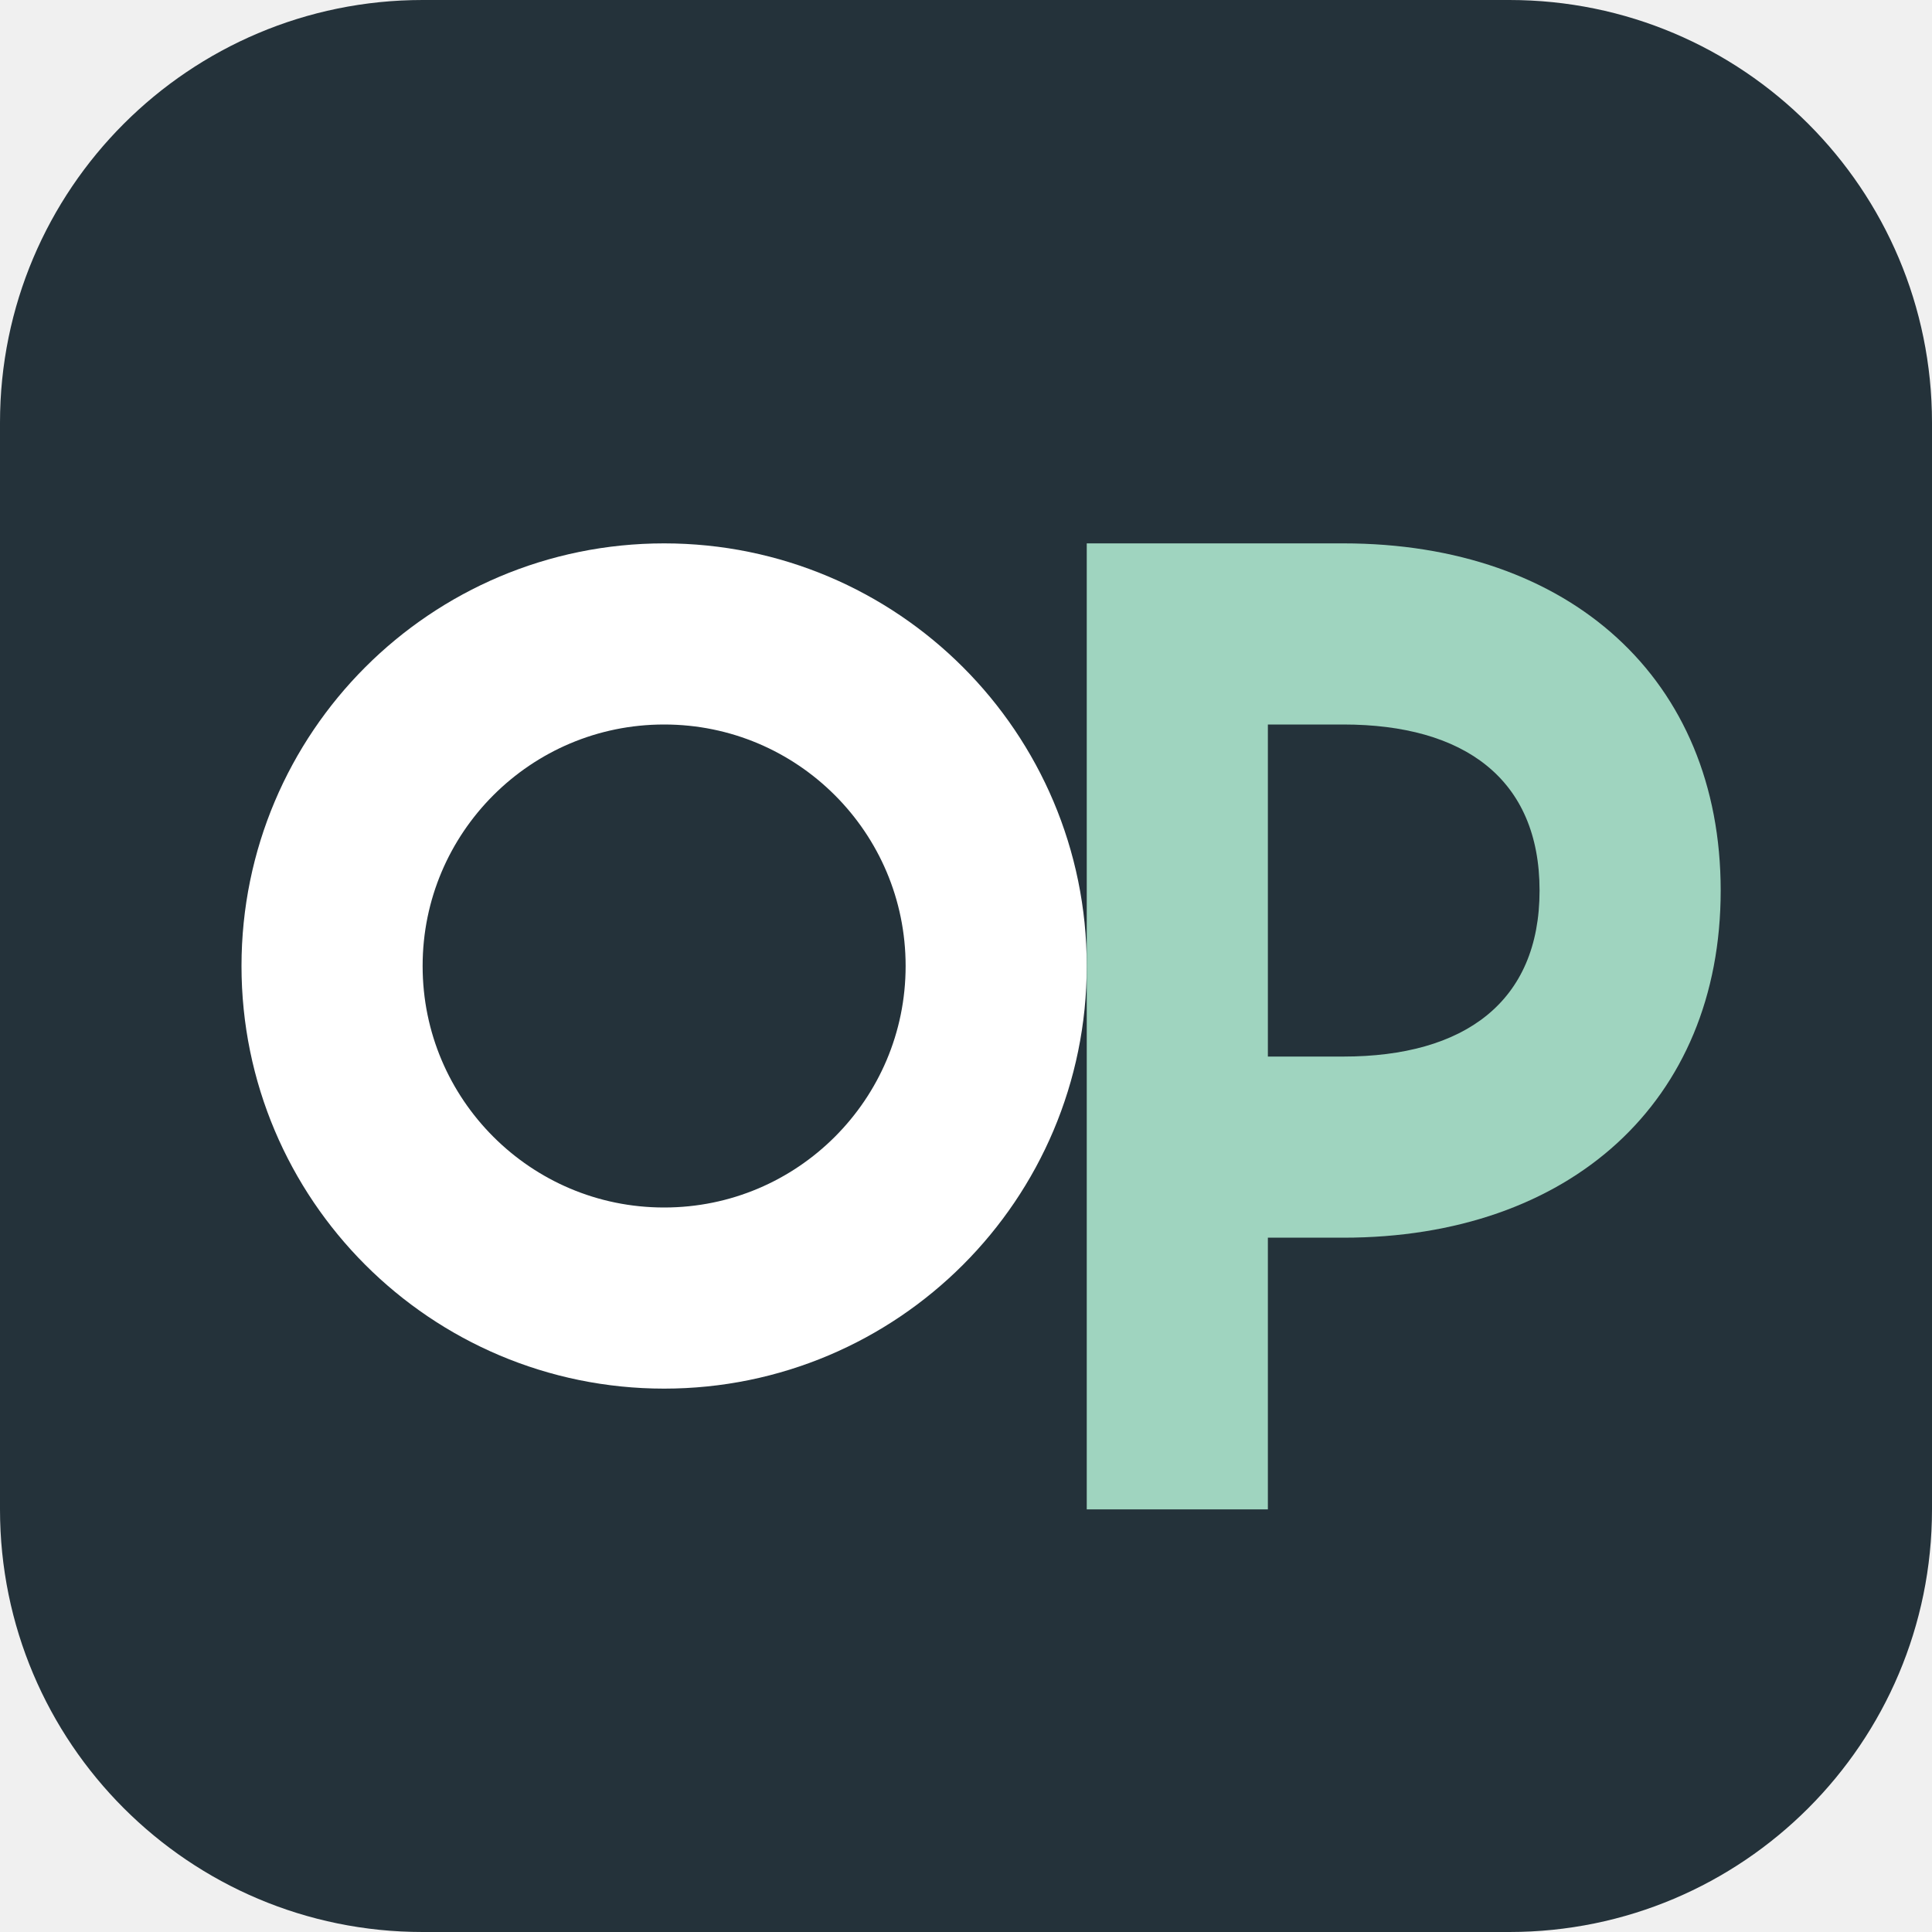
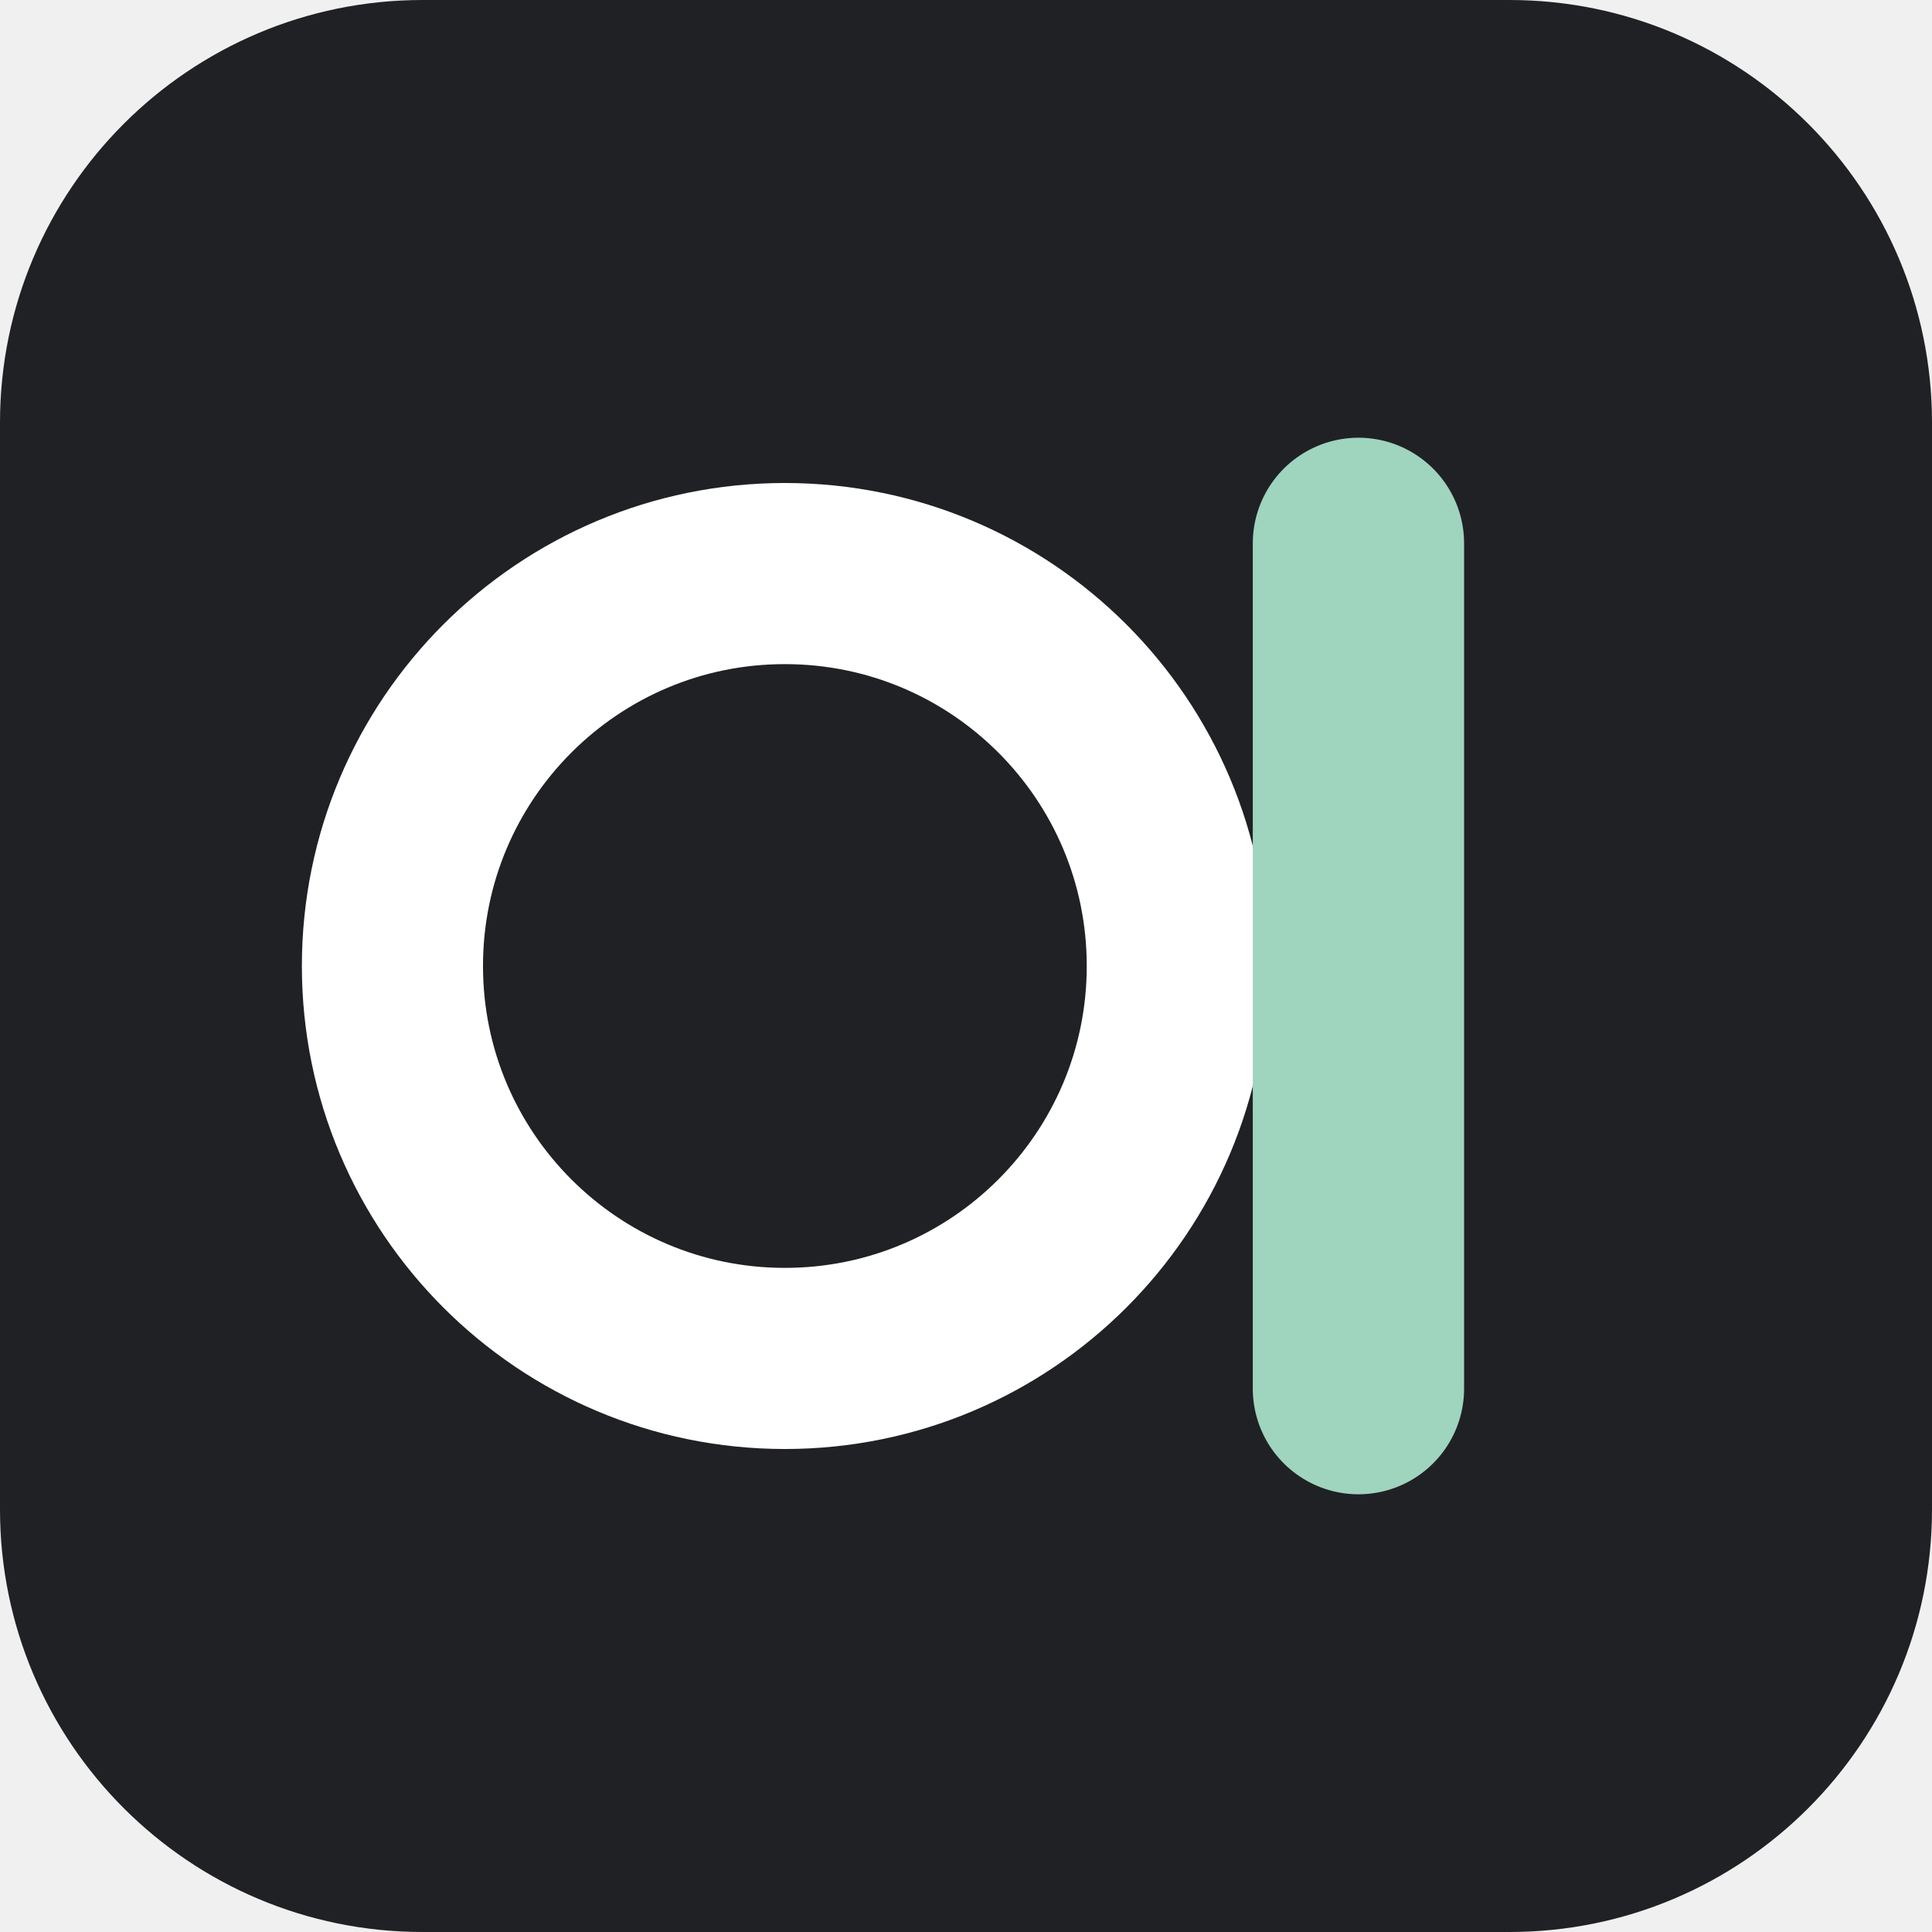
- <svg xmlns="http://www.w3.org/2000/svg" viewBox="0 0 64 64" role="img" aria-label="OKRPTR">
-   <rect width="64" height="64" rx="14" fill="#24323a" />
-   <circle cx="22" cy="32" r="11" fill="none" stroke="#ffffff" stroke-width="6" />
-   <path d="M36 18h8.5c7.5 0 12.5 4.5 12.5 11.5S52 41 44.5 41H42v9h-6V18zm6 6v11h2.5c4 0 6.5-1.8 6.5-5.5S48.5 24 44.5 24H42z" fill="#9fd4bf" />
+ <svg xmlns="http://www.w3.org/2000/svg" viewBox="0 0 64 64" role="img" aria-label="OKRI">
+   <rect width="64" height="64" rx="14" fill="#202124" />
+   <circle cx="26" cy="32" r="13" fill="none" stroke="#ffffff" stroke-width="6" />
+   <path d="M45 18v28" stroke="#9fd4bf" stroke-width="7" stroke-linecap="round" />
</svg>
